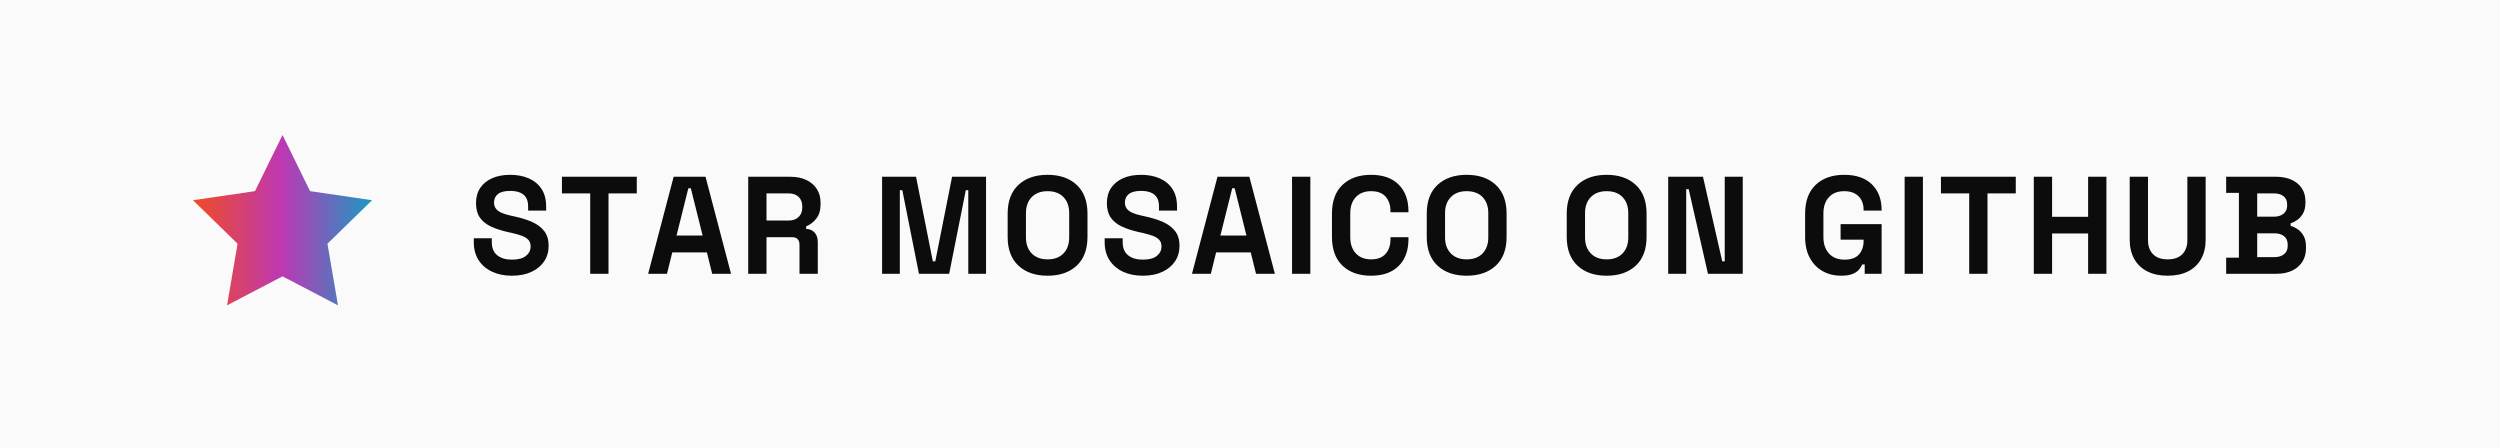
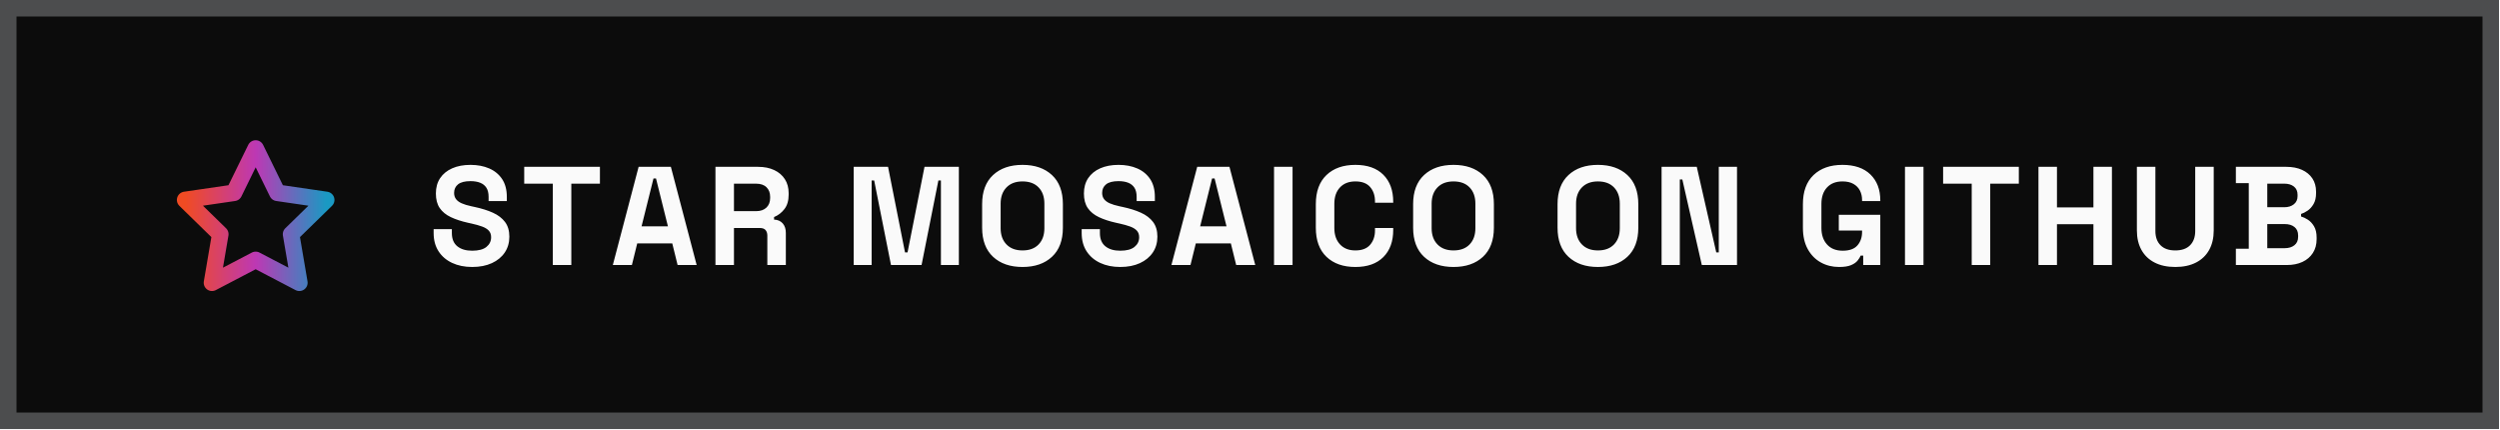
- <svg xmlns="http://www.w3.org/2000/svg" viewBox="0 0 469 84" width="469" height="84">
+ <svg xmlns="http://www.w3.org/2000/svg" viewBox="0 0 303 52" width="303" height="52">
  <defs>
    <linearGradient id="g" x1="0" x2="1">
      <stop offset="0" stop-color="#f04b23" />
      <stop offset="0.5" stop-color="#bd38b4" />
      <stop offset="1" stop-color="#1a99c3" />
    </linearGradient>
  </defs>
-   <rect width="469" height="84" fill="#fafafa" />
-   <path d="M0,-26 L7.6,-10.5 L24.7,-8 L12.4,4 L15.3,21 L0,13 L-15.3,21 L-12.4,4 L-24.7,-8 L-7.6,-10.5 Z" transform="translate(53.0,43.0) scale(0.68)" fill="url(#g)" />
-   <path d="M96.034 51.724Q93.928 51.724 92.316 50.97Q90.704 50.216 89.794 48.812Q88.884 47.408 88.884 45.432V44.704H92.264V45.432Q92.264 47.07 93.278 47.889Q94.292 48.708 96.034 48.708Q97.802 48.708 98.673 48.006Q99.544 47.304 99.544 46.212Q99.544 45.458 99.115 44.99Q98.686 44.522 97.867 44.223Q97.048 43.924 95.878 43.664L95.28 43.534Q93.408 43.118 92.069 42.481Q90.73 41.844 90.015 40.804Q89.3 39.764 89.3 38.1Q89.3 36.436 90.093 35.253Q90.886 34.07 92.329 33.433Q93.772 32.796 95.722 32.796Q97.672 32.796 99.193 33.459Q100.714 34.122 101.585 35.435Q102.456 36.748 102.456 38.724V39.504H99.076V38.724Q99.076 37.684 98.673 37.047Q98.27 36.41 97.516 36.111Q96.762 35.812 95.722 35.812Q94.162 35.812 93.421 36.397Q92.68 36.982 92.68 37.996Q92.68 38.672 93.031 39.14Q93.382 39.608 94.084 39.92Q94.786 40.232 95.878 40.466L96.476 40.596Q98.426 41.012 99.869 41.662Q101.312 42.312 102.118 43.378Q102.924 44.444 102.924 46.108Q102.924 47.772 102.079 49.033Q101.234 50.294 99.687 51.009Q98.14 51.724 96.034 51.724Z M110.724 51.36V36.28H105.42V33.16H119.46V36.28H114.156V51.36Z M121.592 51.36 126.376 33.16H132.356L137.14 51.36H133.604L132.616 47.356H126.116L125.128 51.36ZM126.922 44.184H131.81L129.6 35.318H129.132Z M140.364 51.36V33.16H148.268Q149.984 33.16 151.258 33.758Q152.532 34.356 153.234 35.448Q153.936 36.54 153.936 38.022V38.334Q153.936 39.972 153.156 40.986Q152.376 42.0 151.232 42.468V42.936Q152.272 42.988 152.844 43.651Q153.416 44.314 153.416 45.406V51.36H149.984V45.9Q149.984 45.276 149.659 44.886Q149.334 44.496 148.58 44.496H143.796V51.36ZM143.796 41.376H147.904Q149.126 41.376 149.815 40.713Q150.504 40.05 150.504 38.958V38.698Q150.504 37.606 149.828 36.943Q149.152 36.28 147.904 36.28H143.796Z M165.48 51.36V33.16H171.85L174.996 49.02H175.464L178.61 33.16H184.98V51.36H181.652V35.682H181.184L178.064 51.36H172.396L169.276 35.682H168.808V51.36Z M196.524 51.724Q193.092 51.724 191.064 49.839Q189.036 47.954 189.036 44.444V40.076Q189.036 36.566 191.064 34.681Q193.092 32.796 196.524 32.796Q199.956 32.796 201.984 34.681Q204.012 36.566 204.012 40.076V44.444Q204.012 47.954 201.984 49.839Q199.956 51.724 196.524 51.724ZM196.524 48.656Q198.448 48.656 199.514 47.538Q200.58 46.42 200.58 44.548V39.972Q200.58 38.1 199.514 36.982Q198.448 35.864 196.524 35.864Q194.626 35.864 193.547 36.982Q192.468 38.1 192.468 39.972V44.548Q192.468 46.42 193.547 47.538Q194.626 48.656 196.524 48.656Z M214.386 51.724Q212.28 51.724 210.668 50.97Q209.056 50.216 208.146 48.812Q207.236 47.408 207.236 45.432V44.704H210.616V45.432Q210.616 47.07 211.63 47.889Q212.644 48.708 214.386 48.708Q216.154 48.708 217.025 48.006Q217.896 47.304 217.896 46.212Q217.896 45.458 217.467 44.99Q217.038 44.522 216.219 44.223Q215.4 43.924 214.23 43.664L213.632 43.534Q211.76 43.118 210.421 42.481Q209.082 41.844 208.367 40.804Q207.652 39.764 207.652 38.1Q207.652 36.436 208.445 35.253Q209.238 34.07 210.681 33.433Q212.124 32.796 214.074 32.796Q216.024 32.796 217.545 33.459Q219.066 34.122 219.937 35.435Q220.808 36.748 220.808 38.724V39.504H217.428V38.724Q217.428 37.684 217.025 37.047Q216.622 36.41 215.868 36.111Q215.114 35.812 214.074 35.812Q212.514 35.812 211.773 36.397Q211.032 36.982 211.032 37.996Q211.032 38.672 211.383 39.14Q211.734 39.608 212.436 39.92Q213.138 40.232 214.23 40.466L214.828 40.596Q216.778 41.012 218.221 41.662Q219.664 42.312 220.47 43.378Q221.276 44.444 221.276 46.108Q221.276 47.772 220.431 49.033Q219.586 50.294 218.039 51.009Q216.492 51.724 214.386 51.724Z M223.616 51.36 228.4 33.16H234.38L239.164 51.36H235.628L234.64 47.356H228.14L227.152 51.36ZM228.946 44.184H233.834L231.624 35.318H231.156Z M242.388 51.36V33.16H245.82V51.36Z M257.208 51.724Q253.828 51.724 251.852 49.839Q249.876 47.954 249.876 44.444V40.076Q249.876 36.566 251.852 34.681Q253.828 32.796 257.208 32.796Q260.562 32.796 262.395 34.629Q264.228 36.462 264.228 39.66V39.816H260.848V39.556Q260.848 37.944 259.951 36.904Q259.054 35.864 257.208 35.864Q255.388 35.864 254.348 36.982Q253.308 38.1 253.308 40.024V44.496Q253.308 46.394 254.348 47.525Q255.388 48.656 257.208 48.656Q259.054 48.656 259.951 47.603Q260.848 46.55 260.848 44.964V44.496H264.228V44.86Q264.228 48.058 262.395 49.891Q260.562 51.724 257.208 51.724Z M275.148 51.724Q271.716 51.724 269.688 49.839Q267.66 47.954 267.66 44.444V40.076Q267.66 36.566 269.688 34.681Q271.716 32.796 275.148 32.796Q278.58 32.796 280.608 34.681Q282.636 36.566 282.636 40.076V44.444Q282.636 47.954 280.608 49.839Q278.58 51.724 275.148 51.724ZM275.148 48.656Q277.072 48.656 278.138 47.538Q279.204 46.42 279.204 44.548V39.972Q279.204 38.1 278.138 36.982Q277.072 35.864 275.148 35.864Q273.25 35.864 272.171 36.982Q271.092 38.1 271.092 39.972V44.548Q271.092 46.42 272.171 47.538Q273.25 48.656 275.148 48.656Z M301.408 51.724Q297.976 51.724 295.948 49.839Q293.92 47.954 293.92 44.444V40.076Q293.92 36.566 295.948 34.681Q297.976 32.796 301.408 32.796Q304.84 32.796 306.868 34.681Q308.896 36.566 308.896 40.076V44.444Q308.896 47.954 306.868 49.839Q304.84 51.724 301.408 51.724ZM301.408 48.656Q303.332 48.656 304.398 47.538Q305.464 46.42 305.464 44.548V39.972Q305.464 38.1 304.398 36.982Q303.332 35.864 301.408 35.864Q299.51 35.864 298.431 36.982Q297.352 38.1 297.352 39.972V44.548Q297.352 46.42 298.431 47.538Q299.51 48.656 301.408 48.656Z M312.952 51.36V33.16H319.478L323.092 49.02H323.56V33.16H326.94V51.36H320.414L316.8 35.5H316.332V51.36Z M345.348 51.724Q343.476 51.724 341.955 50.879Q340.434 50.034 339.537 48.409Q338.64 46.784 338.64 44.444V40.076Q338.64 36.566 340.616 34.681Q342.592 32.796 345.972 32.796Q349.326 32.796 351.159 34.577Q352.992 36.358 352.992 39.4V39.504H349.612V39.296Q349.612 38.334 349.209 37.554Q348.806 36.774 348.0 36.319Q347.194 35.864 345.972 35.864Q344.152 35.864 343.112 36.982Q342.072 38.1 342.072 40.024V44.496Q342.072 46.394 343.112 47.551Q344.152 48.708 346.024 48.708Q347.896 48.708 348.754 47.72Q349.612 46.732 349.612 45.224V44.964H345.296V42.052H352.992V51.36H349.82V49.618H349.352Q349.17 50.06 348.767 50.554Q348.364 51.048 347.558 51.386Q346.752 51.724 345.348 51.724Z M357.308 51.36V33.16H360.74V51.36Z M369.424 51.36V36.28H364.12V33.16H378.16V36.28H372.856V51.36Z M381.54 51.36V33.16H384.972V40.674H391.732V33.16H395.164V51.36H391.732V43.794H384.972V51.36Z M406.656 51.724Q404.42 51.724 402.821 50.905Q401.222 50.086 400.377 48.565Q399.532 47.044 399.532 44.964V33.16H402.964V45.068Q402.964 46.732 403.913 47.694Q404.862 48.656 406.656 48.656Q408.45 48.656 409.399 47.694Q410.348 46.732 410.348 45.068V33.16H413.78V44.964Q413.78 47.044 412.935 48.565Q412.09 50.086 410.491 50.905Q408.892 51.724 406.656 51.724Z M417.628 51.36V48.344H420.02V36.176H417.628V33.16H426.988Q428.652 33.16 429.887 33.719Q431.122 34.278 431.811 35.305Q432.5 36.332 432.5 37.762V38.022Q432.5 39.27 432.032 40.063Q431.564 40.856 430.927 41.285Q430.29 41.714 429.718 41.896V42.364Q430.29 42.52 430.966 42.949Q431.642 43.378 432.123 44.184Q432.604 44.99 432.604 46.29V46.55Q432.604 48.058 431.902 49.137Q431.2 50.216 429.965 50.788Q428.73 51.36 427.092 51.36ZM423.452 48.24H426.676Q427.794 48.24 428.483 47.694Q429.172 47.148 429.172 46.134V45.874Q429.172 44.86 428.496 44.314Q427.82 43.768 426.676 43.768H423.452ZM423.452 40.648H426.624Q427.69 40.648 428.379 40.102Q429.068 39.556 429.068 38.594V38.334Q429.068 37.346 428.392 36.813Q427.716 36.28 426.624 36.28H423.452Z" fill="#0c0c0c" />
+   <rect width="303" height="52" fill="#0c0c0c" />
+   <rect x="1" y="1" width="301" height="50" fill="none" stroke="rgba(229,231,235,0.3)" stroke-width="2" />
+   <path d="M0,-26 L7.6,-10.5 L24.7,-8 L12.4,4 L15.3,21 L0,13 L-15.3,21 L-12.4,4 L-24.7,-8 L-7.6,-10.5 Z" transform="translate(31.0,27.0) scale(0.3461538)" fill="none" stroke="url(#g)" stroke-width="5.8" stroke-linejoin="round" />
+   <path d="M57.253 32.358Q55.876 32.358 54.822 31.865Q53.768 31.372 53.173 30.454Q52.578 29.536 52.578 28.244V27.768H54.788V28.244Q54.788 29.315 55.451 29.85Q56.114 30.386 57.253 30.386Q58.409 30.386 58.978 29.927Q59.548 29.468 59.548 28.754Q59.548 28.261 59.267 27.955Q58.987 27.649 58.451 27.453Q57.916 27.258 57.151 27.088L56.76 27.003Q55.536 26.731 54.66 26.314Q53.785 25.898 53.317 25.218Q52.85 24.538 52.85 23.45Q52.85 22.362 53.368 21.588Q53.887 20.815 54.831 20.398Q55.774 19.982 57.049 19.982Q58.324 19.982 59.319 20.415Q60.313 20.849 60.883 21.707Q61.452 22.566 61.452 23.858V24.368H59.242V23.858Q59.242 23.178 58.979 22.761Q58.715 22.345 58.222 22.149Q57.729 21.954 57.049 21.954Q56.029 21.954 55.544 22.336Q55.06 22.719 55.06 23.382Q55.06 23.824 55.29 24.13Q55.519 24.436 55.978 24.64Q56.437 24.844 57.151 24.997L57.542 25.082Q58.817 25.354 59.761 25.779Q60.704 26.204 61.231 26.901Q61.758 27.598 61.758 28.686Q61.758 29.774 61.206 30.598Q60.653 31.423 59.642 31.89Q58.63 32.358 57.253 32.358Z M67.028 32.12V22.26H63.56V20.22H72.74V22.26H69.272V32.12Z M74.304 32.12 77.432 20.22H81.342L84.47 32.12H82.158L81.512 29.502H77.262L76.616 32.12ZM77.789 27.428H80.985L79.54 21.631H79.234Z M86.748 32.12V20.22H91.916Q93.038 20.22 93.871 20.611Q94.704 21.002 95.163 21.716Q95.622 22.43 95.622 23.399V23.603Q95.622 24.674 95.112 25.337Q94.602 26 93.854 26.306V26.612Q94.534 26.646 94.908 27.079Q95.282 27.513 95.282 28.227V32.12H93.038V28.55Q93.038 28.142 92.826 27.887Q92.613 27.632 92.12 27.632H88.992V32.12ZM88.992 25.592H91.678Q92.477 25.592 92.928 25.158Q93.378 24.725 93.378 24.011V23.841Q93.378 23.127 92.936 22.693Q92.494 22.26 91.678 22.26H88.992Z M103.51 32.12V20.22H107.675L109.732 30.59H110.038L112.095 20.22H116.26V32.12H114.084V21.869H113.778L111.738 32.12H108.032L105.992 21.869H105.686V32.12Z M123.978 32.358Q121.734 32.358 120.408 31.125Q119.082 29.893 119.082 27.598V24.742Q119.082 22.447 120.408 21.214Q121.734 19.982 123.978 19.982Q126.222 19.982 127.548 21.214Q128.874 22.447 128.874 24.742V27.598Q128.874 29.893 127.548 31.125Q126.222 32.358 123.978 32.358ZM123.978 30.352Q125.236 30.352 125.933 29.621Q126.63 28.89 126.63 27.666V24.674Q126.63 23.45 125.933 22.719Q125.236 21.988 123.978 21.988Q122.737 21.988 122.031 22.719Q121.326 23.45 121.326 24.674V27.666Q121.326 28.89 122.031 29.621Q122.737 30.352 123.978 30.352Z M135.827 32.358Q134.45 32.358 133.396 31.865Q132.342 31.372 131.747 30.454Q131.152 29.536 131.152 28.244V27.768H133.362V28.244Q133.362 29.315 134.025 29.85Q134.688 30.386 135.827 30.386Q136.983 30.386 137.553 29.927Q138.122 29.468 138.122 28.754Q138.122 28.261 137.841 27.955Q137.561 27.649 137.026 27.453Q136.49 27.258 135.725 27.088L135.334 27.003Q134.11 26.731 133.235 26.314Q132.359 25.898 131.892 25.218Q131.424 24.538 131.424 23.45Q131.424 22.362 131.942 21.588Q132.461 20.815 133.405 20.398Q134.348 19.982 135.623 19.982Q136.898 19.982 137.893 20.415Q138.887 20.849 139.457 21.707Q140.026 22.566 140.026 23.858V24.368H137.816V23.858Q137.816 23.178 137.553 22.761Q137.289 22.345 136.796 22.149Q136.303 21.954 135.623 21.954Q134.603 21.954 134.119 22.336Q133.634 22.719 133.634 23.382Q133.634 23.824 133.864 24.13Q134.093 24.436 134.552 24.64Q135.011 24.844 135.725 24.997L136.116 25.082Q137.391 25.354 138.335 25.779Q139.278 26.204 139.805 26.901Q140.332 27.598 140.332 28.686Q140.332 29.774 139.78 30.598Q139.227 31.423 138.216 31.89Q137.204 32.358 135.827 32.358Z M142.032 32.12 145.16 20.22H149.07L152.198 32.12H149.886L149.24 29.502H144.99L144.344 32.12ZM145.517 27.428H148.713L147.268 21.631H146.962Z M154.476 32.12V20.22H156.72V32.12Z M164.336 32.358Q162.126 32.358 160.834 31.125Q159.542 29.893 159.542 27.598V24.742Q159.542 22.447 160.834 21.214Q162.126 19.982 164.336 19.982Q166.529 19.982 167.727 21.18Q168.926 22.379 168.926 24.47V24.572H166.716V24.402Q166.716 23.348 166.129 22.668Q165.543 21.988 164.336 21.988Q163.146 21.988 162.466 22.719Q161.786 23.45 161.786 24.708V27.632Q161.786 28.873 162.466 29.612Q163.146 30.352 164.336 30.352Q165.543 30.352 166.129 29.663Q166.716 28.975 166.716 27.938V27.632H168.926V27.87Q168.926 29.961 167.727 31.159Q166.529 32.358 164.336 32.358Z M176.236 32.358Q173.992 32.358 172.666 31.125Q171.34 29.893 171.34 27.598V24.742Q171.34 22.447 172.666 21.214Q173.992 19.982 176.236 19.982Q178.48 19.982 179.806 21.214Q181.132 22.447 181.132 24.742V27.598Q181.132 29.893 179.806 31.125Q178.48 32.358 176.236 32.358ZM176.236 30.352Q177.494 30.352 178.191 29.621Q178.888 28.89 178.888 27.666V24.674Q178.888 23.45 178.191 22.719Q177.494 21.988 176.236 21.988Q174.995 21.988 174.289 22.719Q173.584 23.45 173.584 24.674V27.666Q173.584 28.89 174.289 29.621Q174.995 30.352 176.236 30.352Z M193.746 32.358Q191.502 32.358 190.176 31.125Q188.85 29.893 188.85 27.598V24.742Q188.85 22.447 190.176 21.214Q191.502 19.982 193.746 19.982Q195.99 19.982 197.316 21.214Q198.642 22.447 198.642 24.742V27.598Q198.642 29.893 197.316 31.125Q195.99 32.358 193.746 32.358ZM193.746 30.352Q195.004 30.352 195.701 29.621Q196.398 28.89 196.398 27.666V24.674Q196.398 23.45 195.701 22.719Q195.004 21.988 193.746 21.988Q192.505 21.988 191.799 22.719Q191.094 23.45 191.094 24.674V27.666Q191.094 28.89 191.799 29.621Q192.505 30.352 193.746 30.352Z M201.464 32.12V20.22H205.731L208.094 30.59H208.4V20.22H210.61V32.12H206.343L203.98 21.75H203.674V32.12Z M222.986 32.358Q221.762 32.358 220.768 31.805Q219.773 31.253 219.187 30.19Q218.6 29.128 218.6 27.598V24.742Q218.6 22.447 219.892 21.214Q221.184 19.982 223.394 19.982Q225.587 19.982 226.786 21.146Q227.984 22.311 227.984 24.3V24.368H225.774V24.232Q225.774 23.603 225.511 23.093Q225.247 22.583 224.72 22.285Q224.193 21.988 223.394 21.988Q222.204 21.988 221.524 22.719Q220.844 23.45 220.844 24.708V27.632Q220.844 28.873 221.524 29.629Q222.204 30.386 223.428 30.386Q224.652 30.386 225.213 29.74Q225.774 29.094 225.774 28.108V27.938H222.952V26.034H227.984V32.12H225.91V30.981H225.604Q225.485 31.27 225.222 31.593Q224.958 31.916 224.431 32.137Q223.904 32.358 222.986 32.358Z M230.976 32.12V20.22H233.22V32.12Z M239.068 32.12V22.26H235.6V20.22H244.78V22.26H241.312V32.12Z M247.16 32.12V20.22H249.404V25.133H253.824V20.22H256.068V32.12H253.824V27.173H249.404V32.12Z M263.752 32.358Q262.29 32.358 261.245 31.822Q260.199 31.287 259.647 30.292Q259.094 29.298 259.094 27.938V20.22H261.338V28.006Q261.338 29.094 261.959 29.723Q262.579 30.352 263.752 30.352Q264.925 30.352 265.546 29.723Q266.166 29.094 266.166 28.006V20.22H268.41V27.938Q268.41 29.298 267.858 30.292Q267.305 31.287 266.26 31.822Q265.214 32.358 263.752 32.358Z M271.096 32.12V30.148H272.66V22.192H271.096V20.22H277.216Q278.304 20.22 279.112 20.585Q279.919 20.951 280.37 21.622Q280.82 22.294 280.82 23.229V23.399Q280.82 24.215 280.514 24.733Q280.208 25.252 279.792 25.532Q279.375 25.813 279.001 25.932V26.238Q279.375 26.34 279.817 26.62Q280.259 26.901 280.574 27.428Q280.888 27.955 280.888 28.805V28.975Q280.888 29.961 280.429 30.666Q279.97 31.372 279.163 31.746Q278.355 32.12 277.284 32.12ZM274.904 30.08H277.012Q277.743 30.08 278.193 29.723Q278.644 29.366 278.644 28.703V28.533Q278.644 27.87 278.202 27.513Q277.76 27.156 277.012 27.156H274.904ZM274.904 25.116H276.978Q277.675 25.116 278.125 24.759Q278.576 24.402 278.576 23.773V23.603Q278.576 22.957 278.134 22.608Q277.692 22.26 276.978 22.26H274.904Z" fill="#fafafa" />
</svg>
